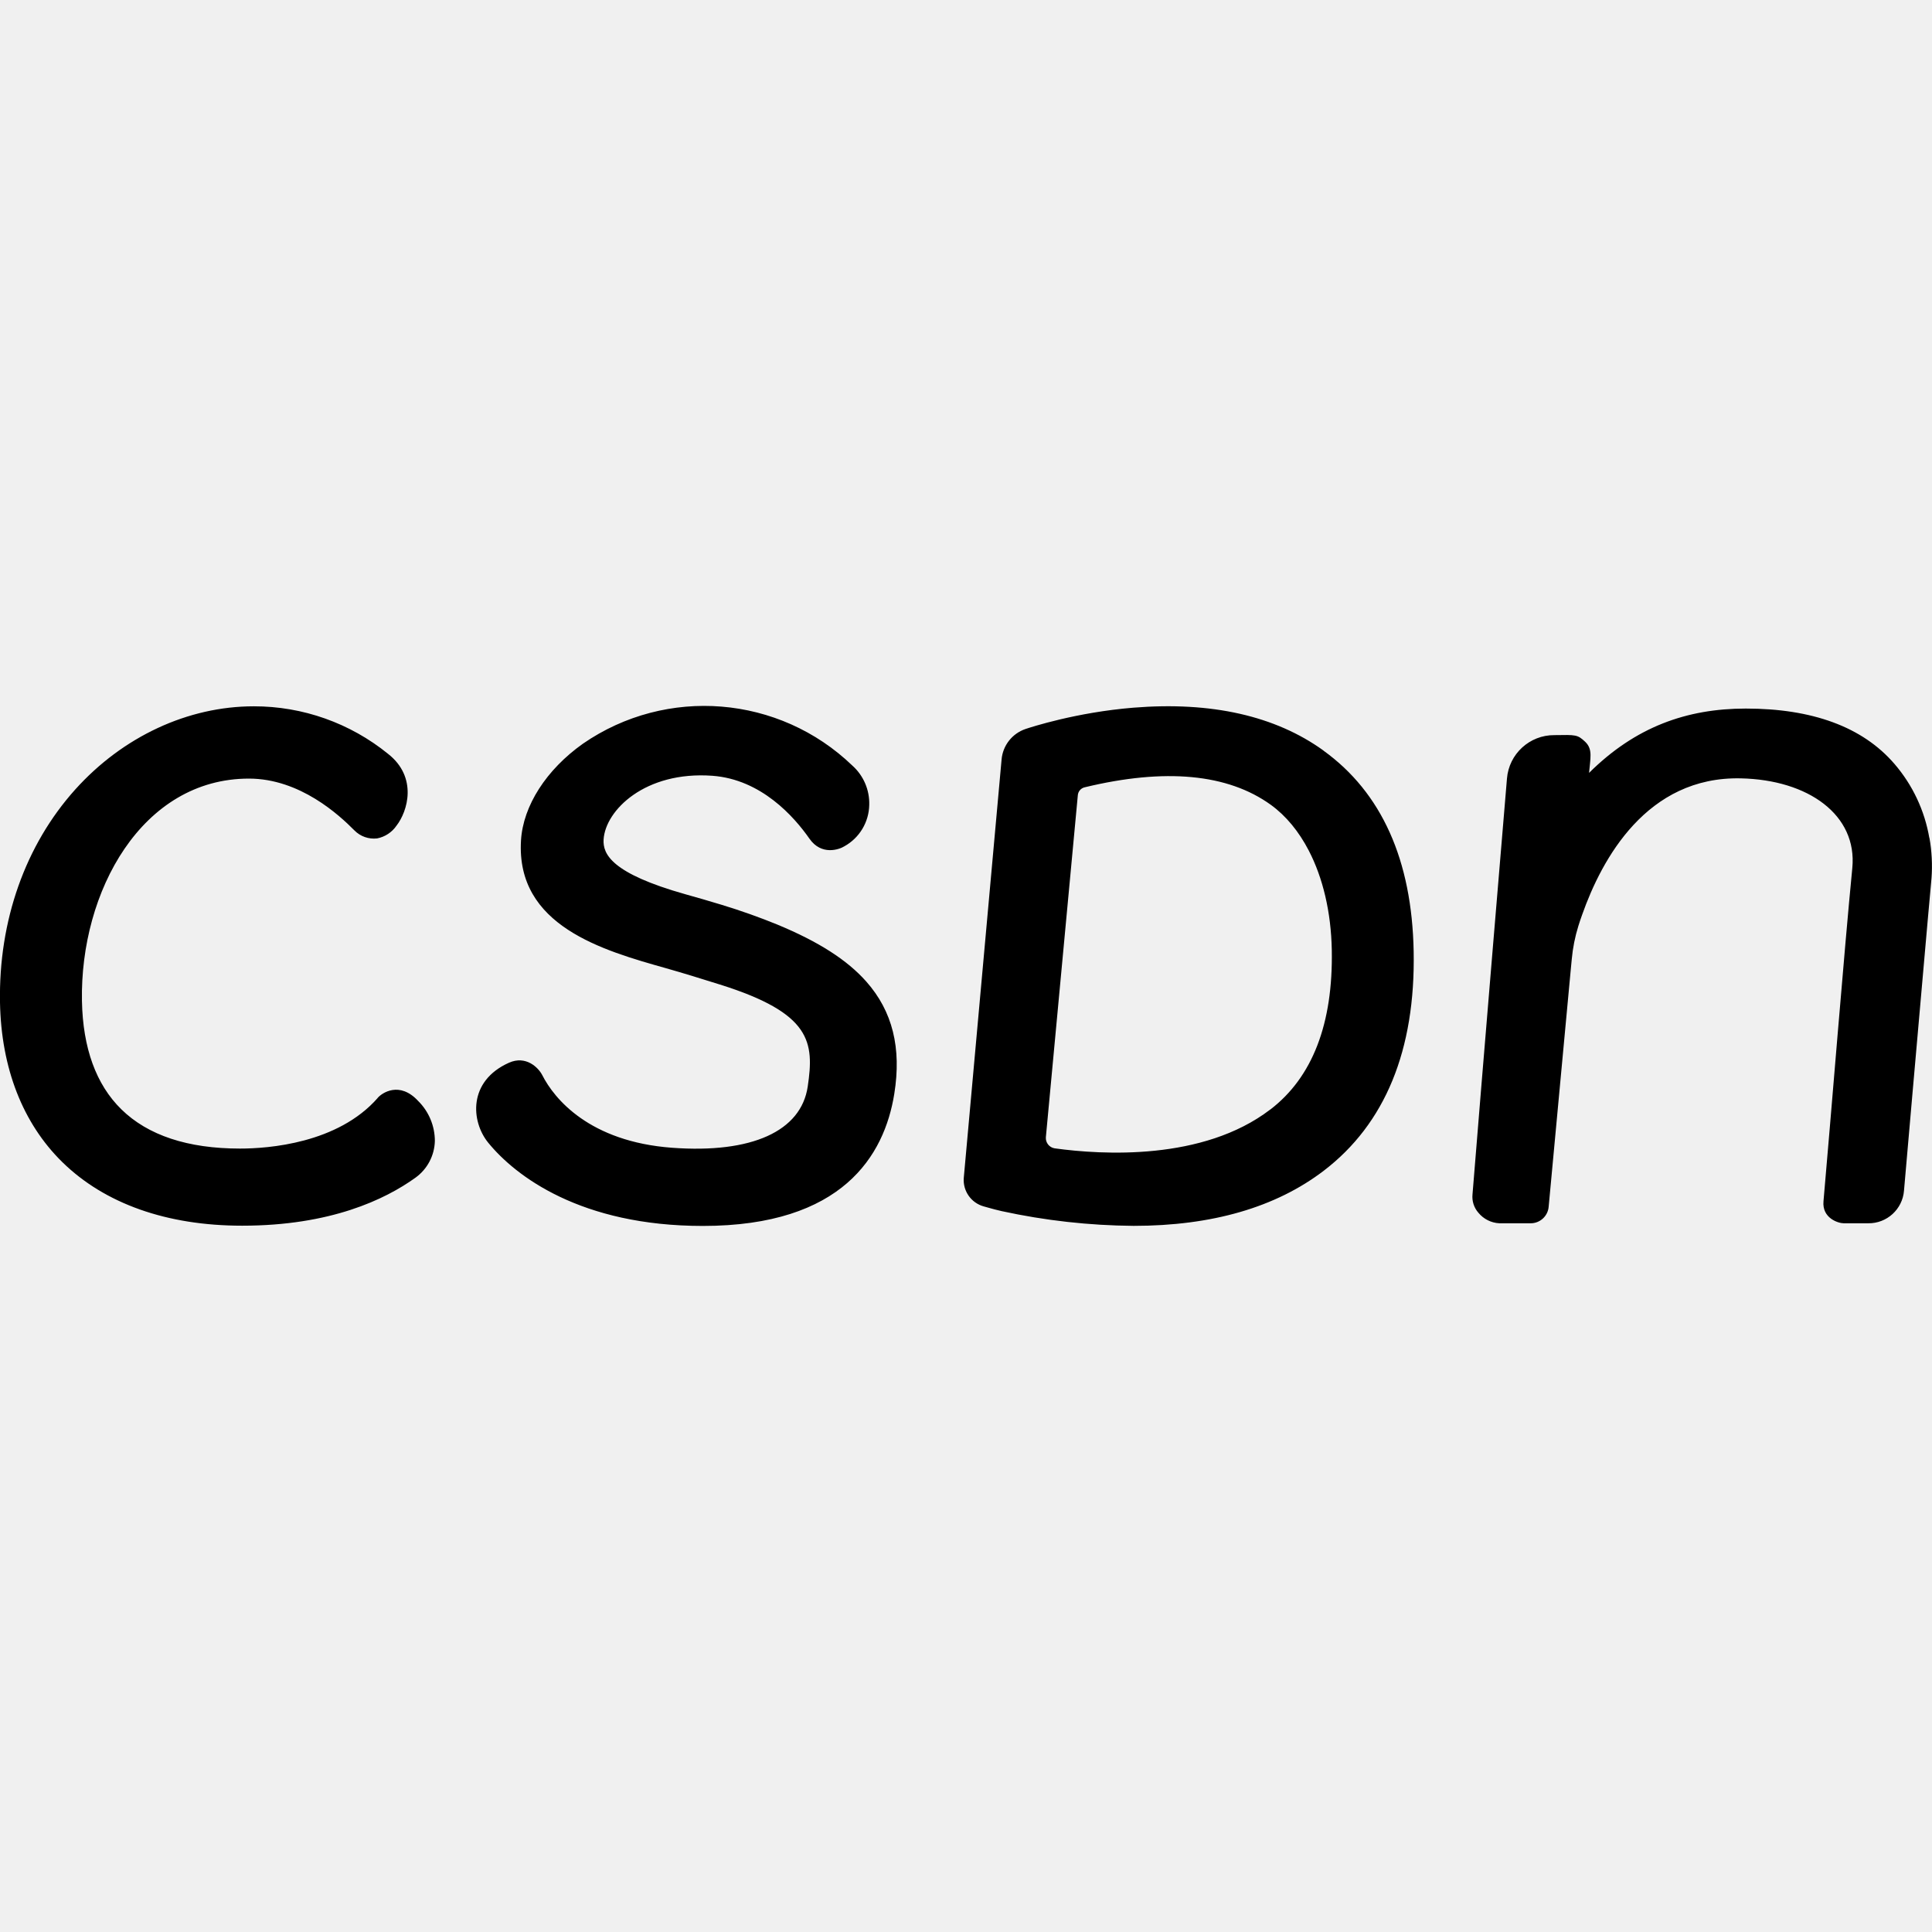
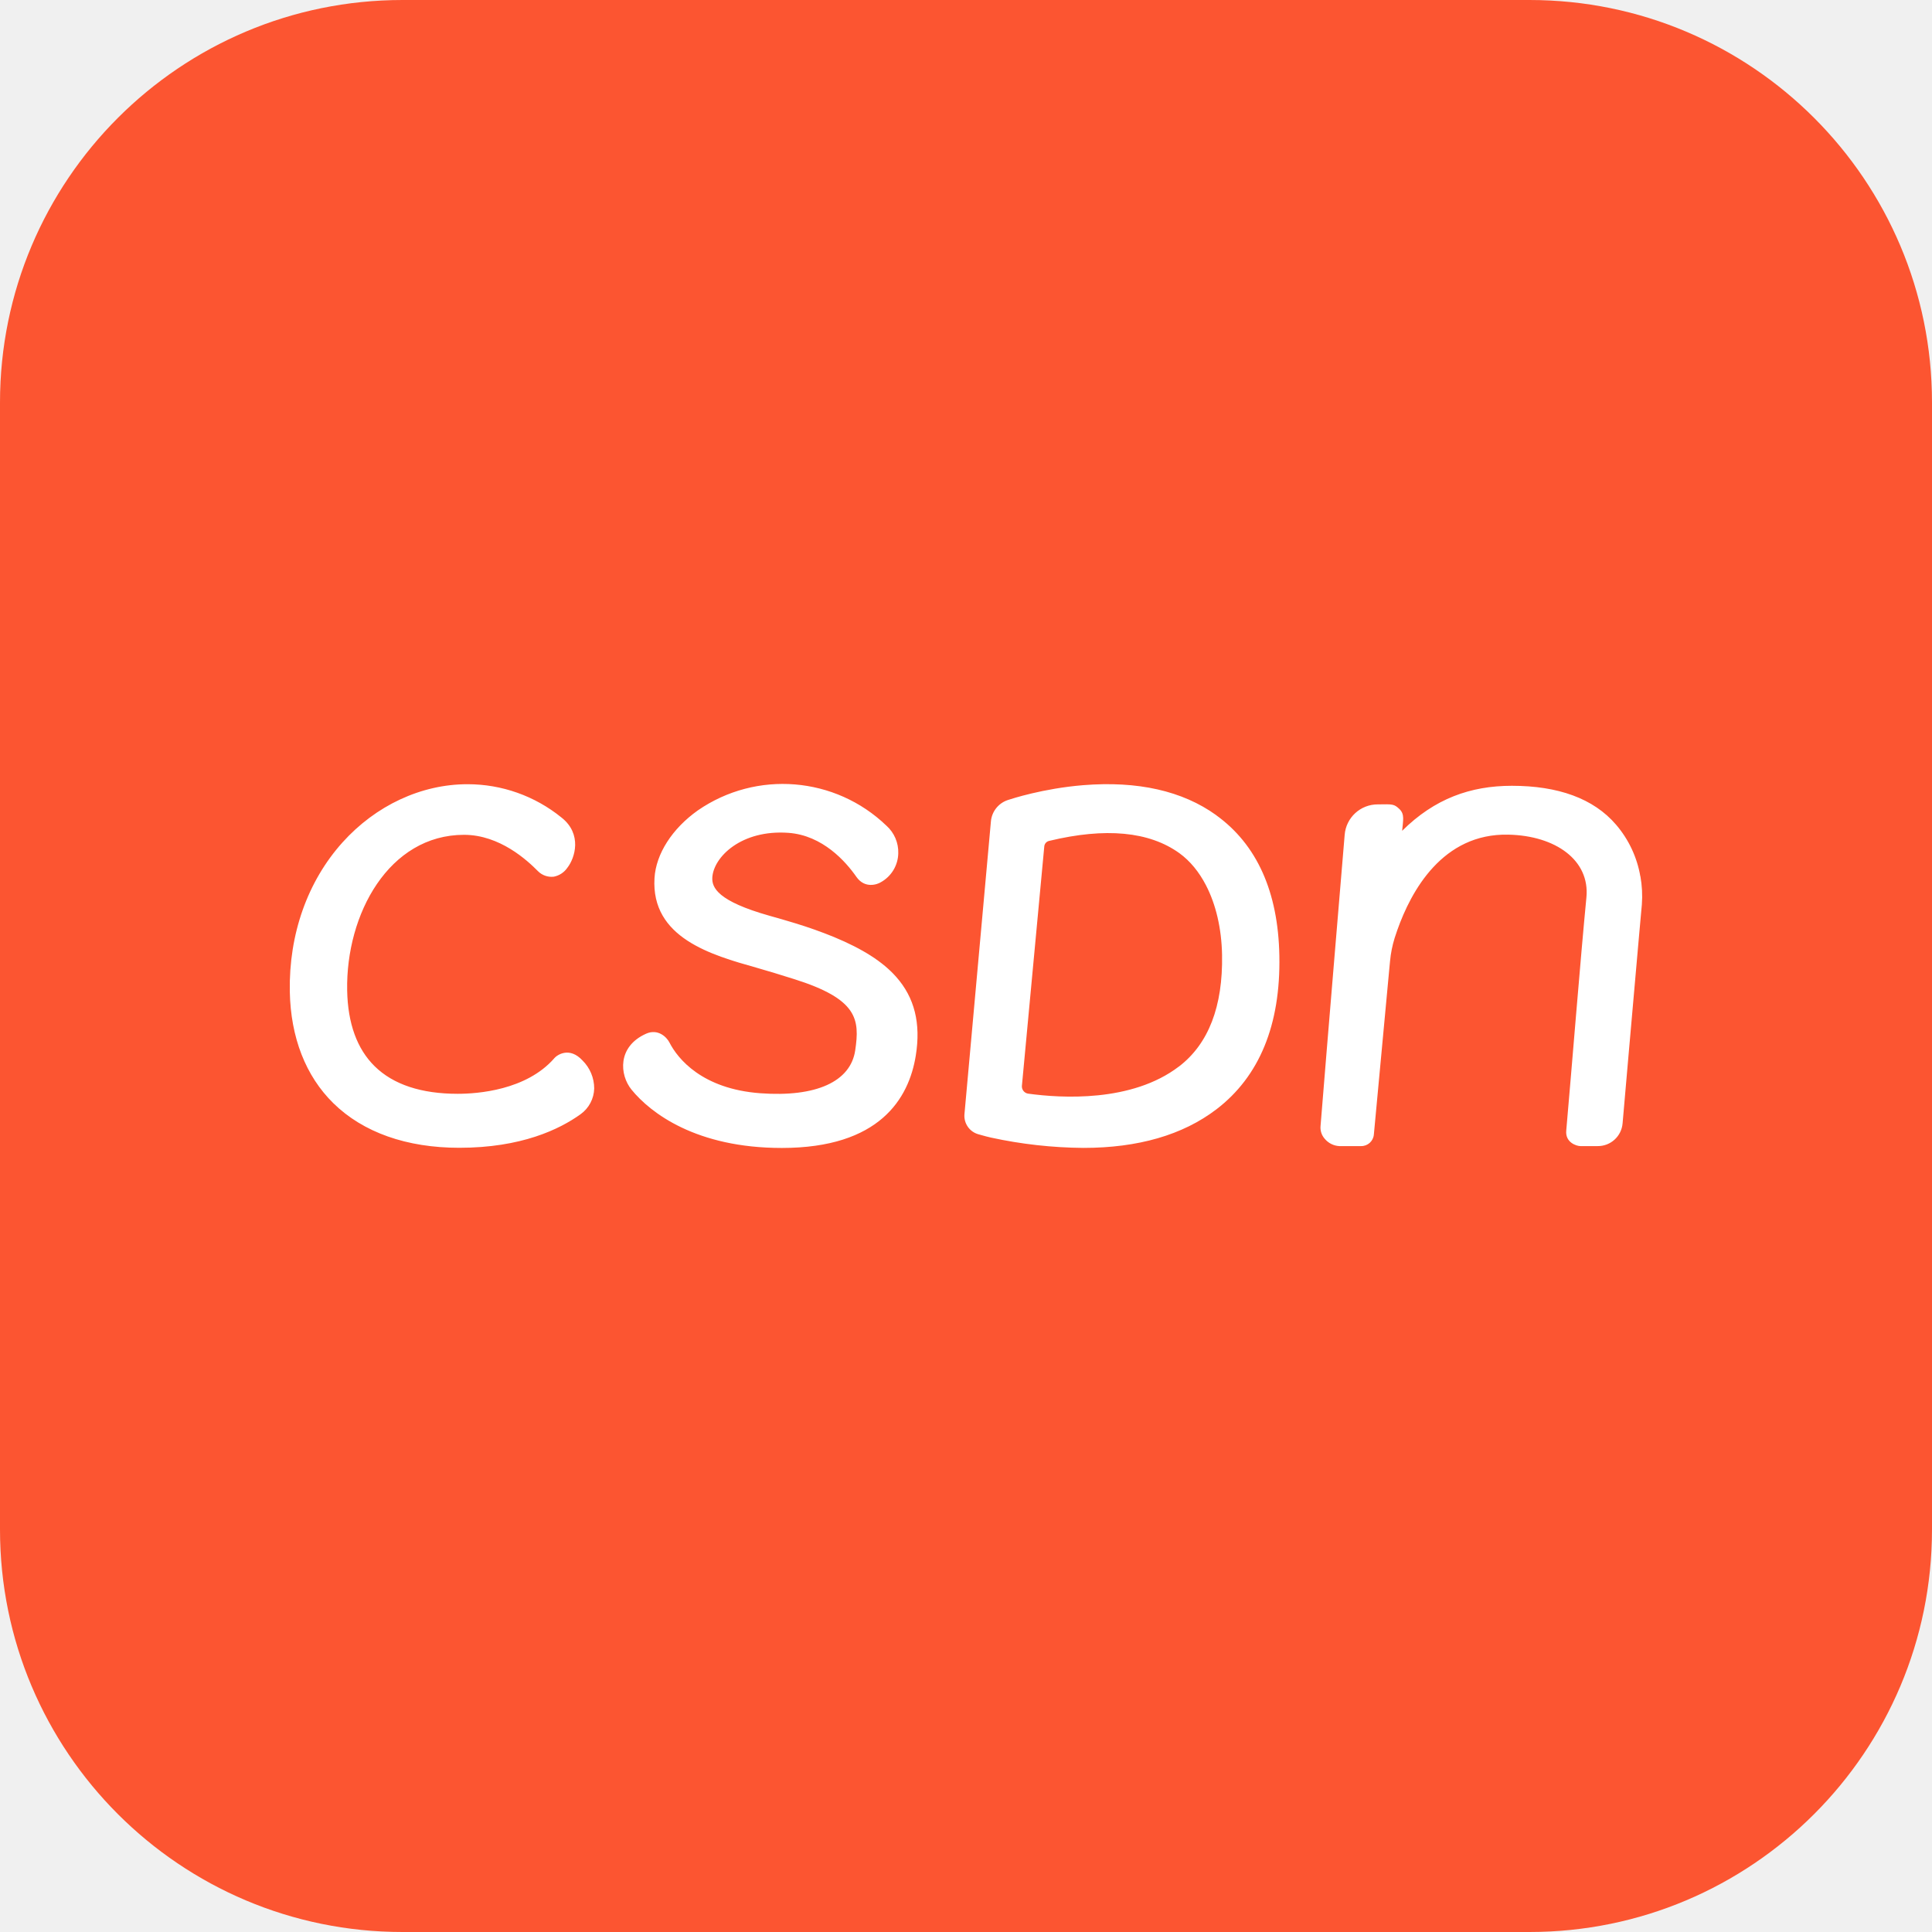
<svg xmlns="http://www.w3.org/2000/svg" viewBox="0 0 24 24">
-   <path fill="#000000" d="M4.693 13.638c-.497.568-1.363.63-1.712.63c-.648 0-1.144-.164-1.474-.488c-.313-.307-.478-.76-.489-1.346c-.025-1.358.744-2.762 2.074-2.762c.635 0 1.124.455 1.311.644a.34.34 0 0 0 .282.099a.38.38 0 0 0 .241-.159c.068-.087.135-.237.138-.401s-.057-.344-.243-.49a2.64 2.64 0 0 0-1.668-.591c-.819 0-1.627.376-2.218 1.033c-.621.691-.953 1.63-.935 2.646c.015.815.282 1.5.773 1.982c.528.518 1.3.791 2.235.791c1.097 0 1.776-.325 2.154-.597a.58.58 0 0 0 .24-.456a.7.7 0 0 0-.208-.497c-.23-.248-.448-.101-.503-.037Zm4.97-2.15a8 8 0 0 0-.698-.248q-.237-.072-.45-.131c-.922-.26-1.027-.5-1.017-.68c.022-.363.515-.853 1.352-.792c.607.045 1.015.509 1.205.781c.149.214.371.135.434.095a.6.6 0 0 0 .309-.514a.63.63 0 0 0-.209-.488a2.654 2.654 0 0 0-3.347-.273c-.456.323-.744.772-.77 1.202c-.064 1.061 1.015 1.366 1.803 1.588c.214.061.429.127.667.202c1.14.357 1.173.717 1.092 1.267c-.082.556-.696.834-1.685.761c-1.029-.076-1.464-.61-1.612-.901c-.05-.098-.205-.248-.413-.156c-.514.229-.473.731-.26.993c.339.416 1.15 1.035 2.667 1.035c1.734 0 2.255-.875 2.378-1.64c.092-.572-.022-1.028-.348-1.396c-.236-.267-.592-.495-1.101-.706Zm6.777-2.165c-.598-.431-1.393-.61-2.36-.532c-.712.058-1.274.243-1.335.263l-.006.002a.44.44 0 0 0-.297.379l-.47 5.201a.34.34 0 0 0 .247.35l.072.02l.066.018l.086.021a8 8 0 0 0 1.64.183c.972 0 1.765-.23 2.36-.684c.764-.583 1.141-1.5 1.118-2.725c-.021-1.135-.398-1.974-1.121-2.495Zm-.662 4.461c-.836.639-2.09.562-2.677.481a.13.13 0 0 1-.109-.137l.397-4.248a.11.11 0 0 1 .086-.1c.999-.241 1.777-.168 2.312.218c.189.137.348.331.471.568c.176.339.277.765.286 1.234c.017.916-.24 1.583-.765 1.984Zm8.189-3.374a1.9 1.9 0 0 0-.432-.919c-.399-.465-1.029-.689-1.848-.689c-.734 0-1.372.228-1.947.799c.007-.086.019-.159.018-.223s-.017-.116-.066-.163c-.048-.045-.077-.067-.127-.077s-.122-.008-.256-.006a.587.587 0 0 0-.589.54s-.325 3.874-.428 5.165a.3.3 0 0 0 .073.228a.36.36 0 0 0 .26.131h.387a.224.224 0 0 0 .226-.205l.273-2.929l.014-.147a2 2 0 0 1 .082-.412q.021-.068.047-.14c.245-.694.803-1.72 1.971-1.694c.84.018 1.449.455 1.385 1.114c-.101 1.034-.266 3.1-.358 4.14c-.019.209.182.273.252.273h.304a.44.44 0 0 0 .444-.404s.185-2.127.294-3.352l.048-.532a2 2 0 0 0-.026-.5Z" />
+   <rect width="24" height="24" rx="5" fill="#FC5531" />
+   <g transform="translate(3.6 3.6) scale(0.7)">
+     <path fill="#FFFFFF" d="M4.693 13.638c-.497.568-1.363.63-1.712.63c-.648 0-1.144-.164-1.474-.488c-.313-.307-.478-.76-.489-1.346c-.025-1.358.744-2.762 2.074-2.762c.635 0 1.124.455 1.311.644a.34.34 0 0 0 .282.099a.38.38 0 0 0 .241-.159c.068-.087.135-.237.138-.401s-.057-.344-.243-.49a2.64 2.64 0 0 0-1.668-.591c-.819 0-1.627.376-2.218 1.033c-.621.691-.953 1.63-.935 2.646c.015.815.282 1.5.773 1.982c.528.518 1.3.791 2.235.791c1.097 0 1.776-.325 2.154-.597a.58.58 0 0 0 .24-.456a.7.7 0 0 0-.208-.497c-.23-.248-.448-.101-.503-.037Zm4.97-2.15a8 8 0 0 0-.698-.248q-.237-.072-.45-.131c-.922-.26-1.027-.5-1.017-.68c.022-.363.515-.853 1.352-.792c.607.045 1.015.509 1.205.781c.149.214.371.135.434.095a.6.6 0 0 0 .309-.514a.63.63 0 0 0-.209-.488a2.654 2.654 0 0 0-3.347-.273c-.456.323-.744.772-.77 1.202c-.064 1.061 1.015 1.366 1.803 1.588c.214.061.429.127.667.202c1.14.357 1.173.717 1.092 1.267c-.082.556-.696.834-1.685.761c-1.029-.076-1.464-.61-1.612-.901c-.05-.098-.205-.248-.413-.156c-.514.229-.473.731-.26.993c.339.416 1.15 1.035 2.667 1.035c1.734 0 2.255-.875 2.378-1.64c.092-.572-.022-1.028-.348-1.396c-.236-.267-.592-.495-1.101-.706Zm6.777-2.165c-.598-.431-1.393-.61-2.36-.532c-.712.058-1.274.243-1.335.263l-.006.002a.44.44 0 0 0-.297.379l-.47 5.201a.34.34 0 0 0 .247.35l.072.02l.066.018l.086.021a8 8 0 0 0 1.64.183c.972 0 1.765-.23 2.36-.684c.764-.583 1.141-1.5 1.118-2.725c-.021-1.135-.398-1.974-1.121-2.495Zm-.662 4.461c-.836.639-2.09.562-2.677.481a.13.13 0 0 1-.109-.137l.397-4.248a.11.11 0 0 1 .086-.1c.999-.241 1.777-.168 2.312.218c.189.137.348.331.471.568c.176.339.277.765.286 1.234c.017.916-.24 1.583-.765 1.984Zm8.189-3.374a1.9 1.9 0 0 0-.432-.919c-.399-.465-1.029-.689-1.848-.689c-.734 0-1.372.228-1.947.799c.007-.086.019-.159.018-.223s-.017-.116-.066-.163c-.048-.045-.077-.067-.127-.077s-.122-.008-.256-.006a.587.587 0 0 0-.589.54s-.325 3.874-.428 5.165a.3.3 0 0 0 .073.228a.36.36 0 0 0 .26.131h.387a.224.224 0 0 0 .226-.205l.273-2.929l.014-.147a2 2 0 0 1 .082-.412q.021-.068.047-.14c.245-.694.803-1.72 1.971-1.694c.84.018 1.449.455 1.385 1.114c-.101 1.034-.266 3.1-.358 4.14c-.019.209.182.273.252.273h.304a.44.44 0 0 0 .444-.404s.185-2.127.294-3.352l.048-.532a2 2 0 0 0-.026-.5Z" />
+   </g>
</svg>
